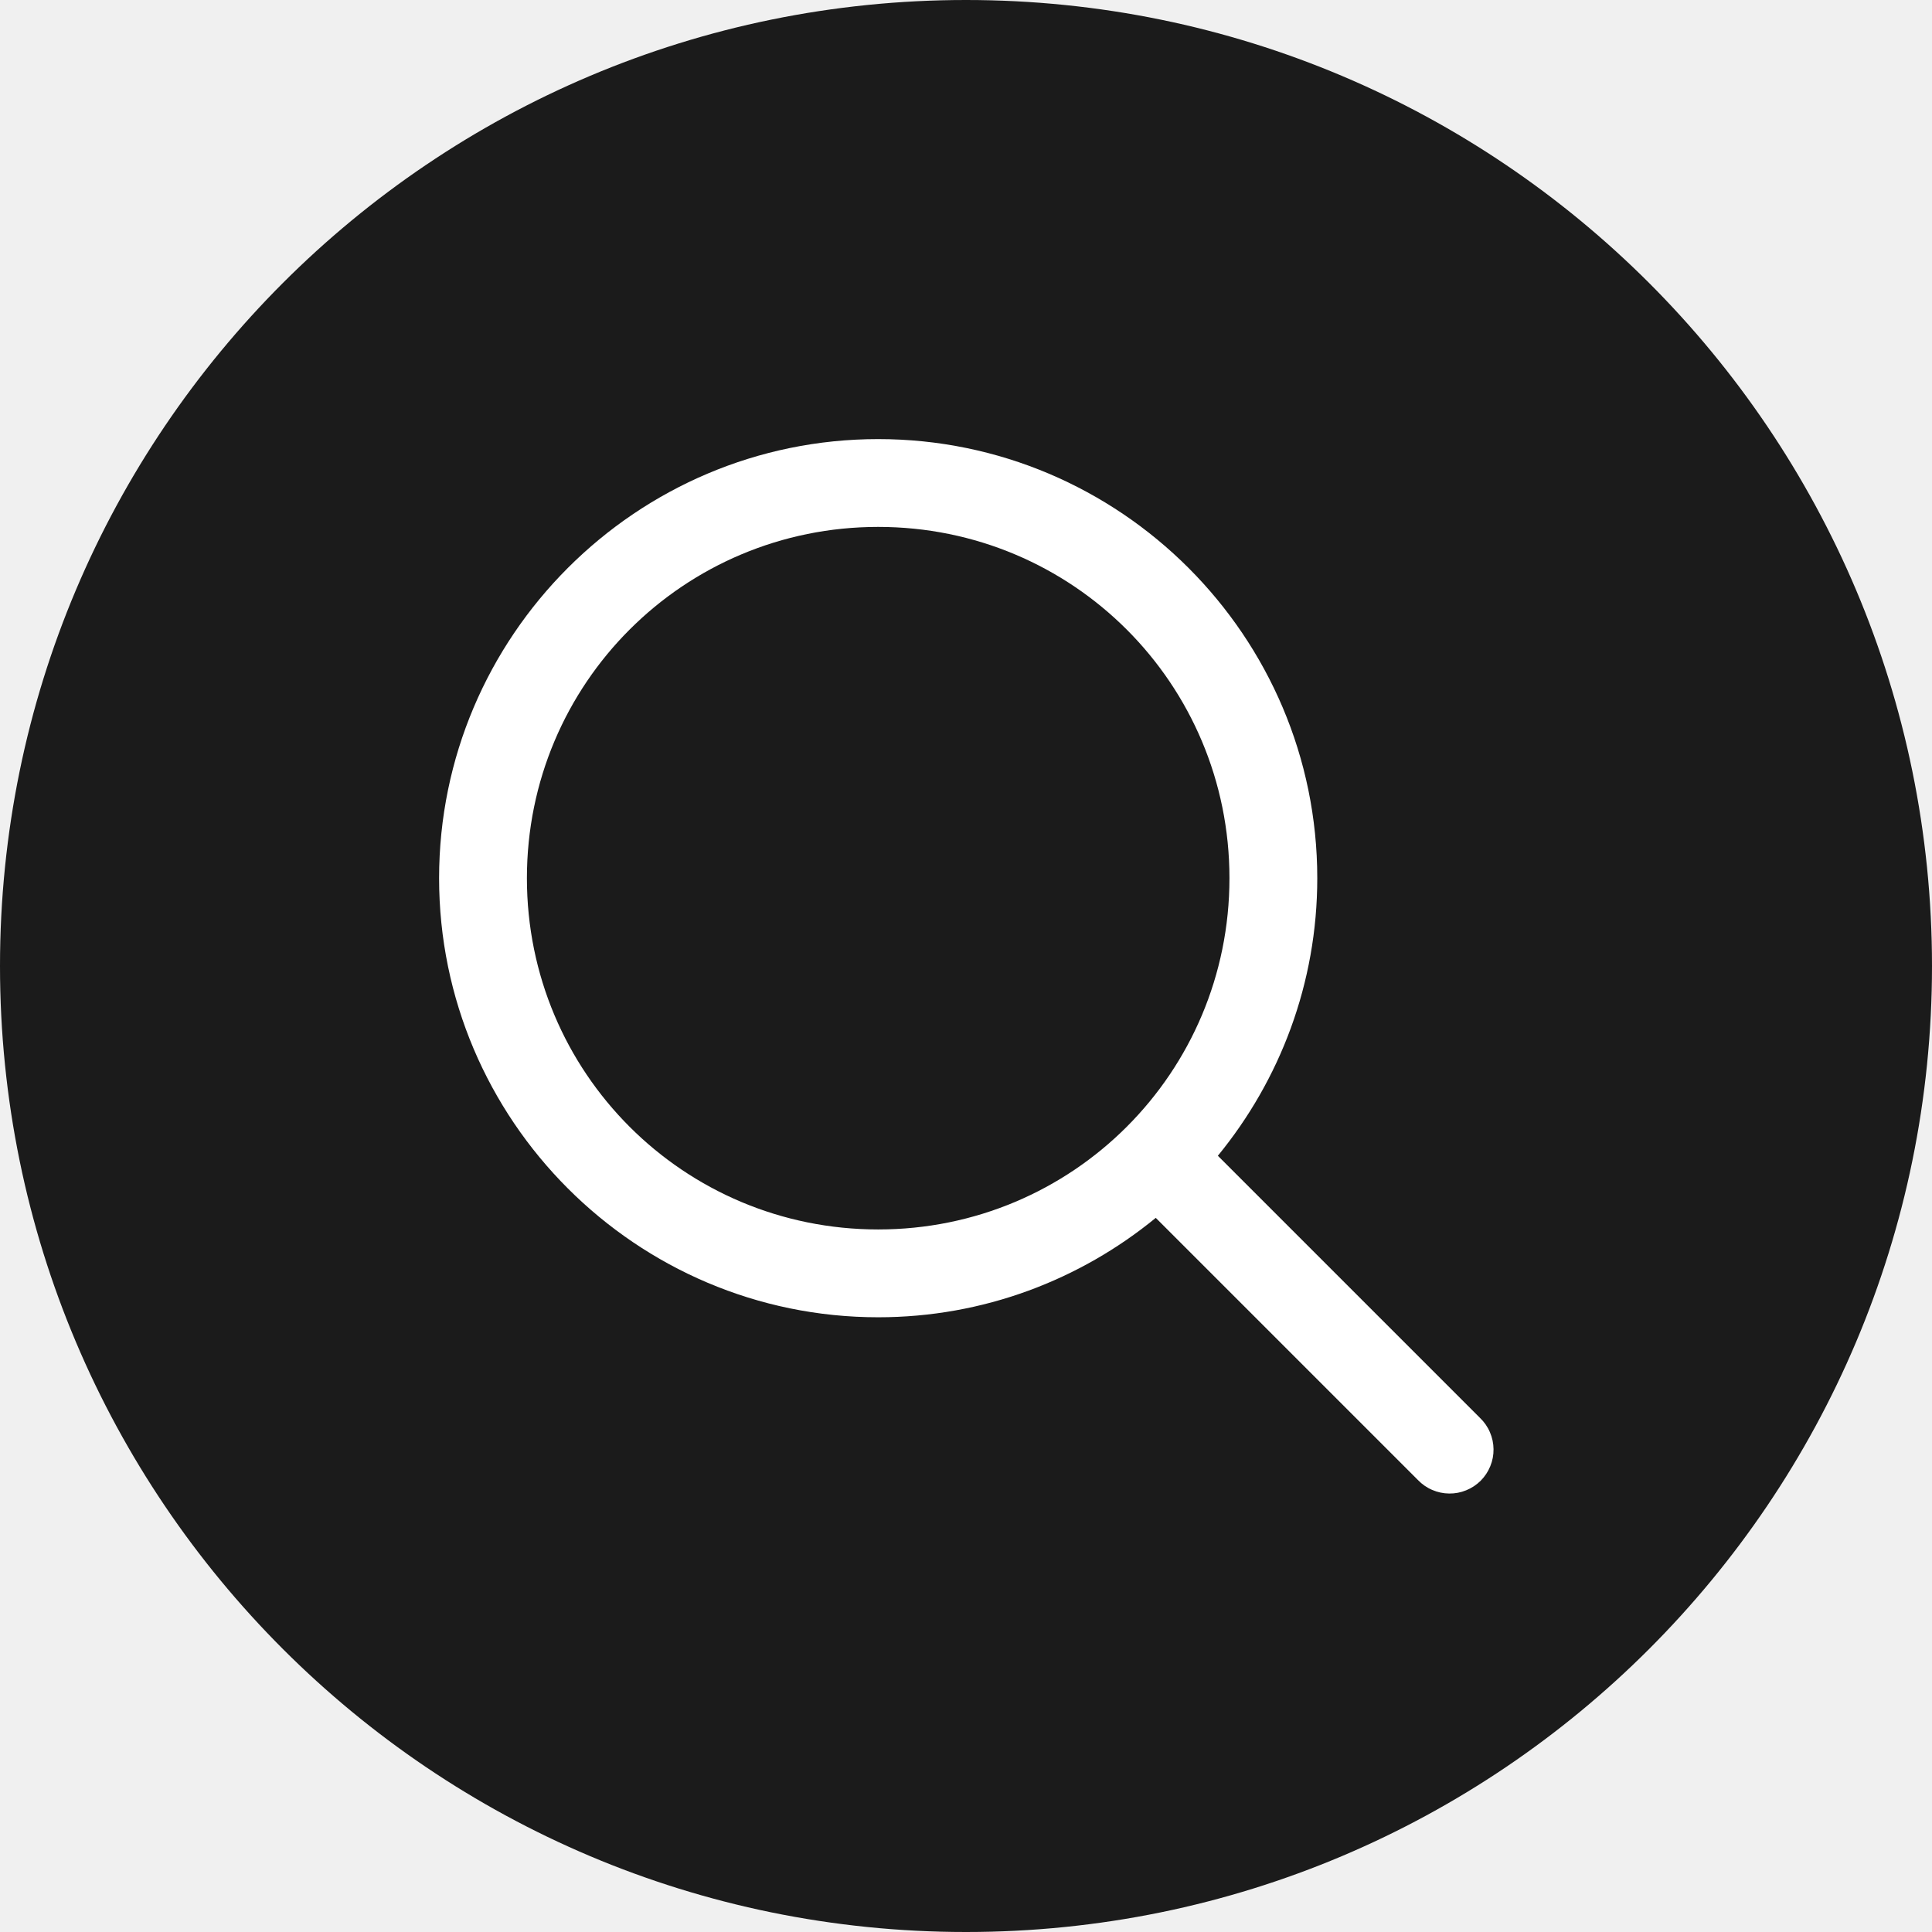
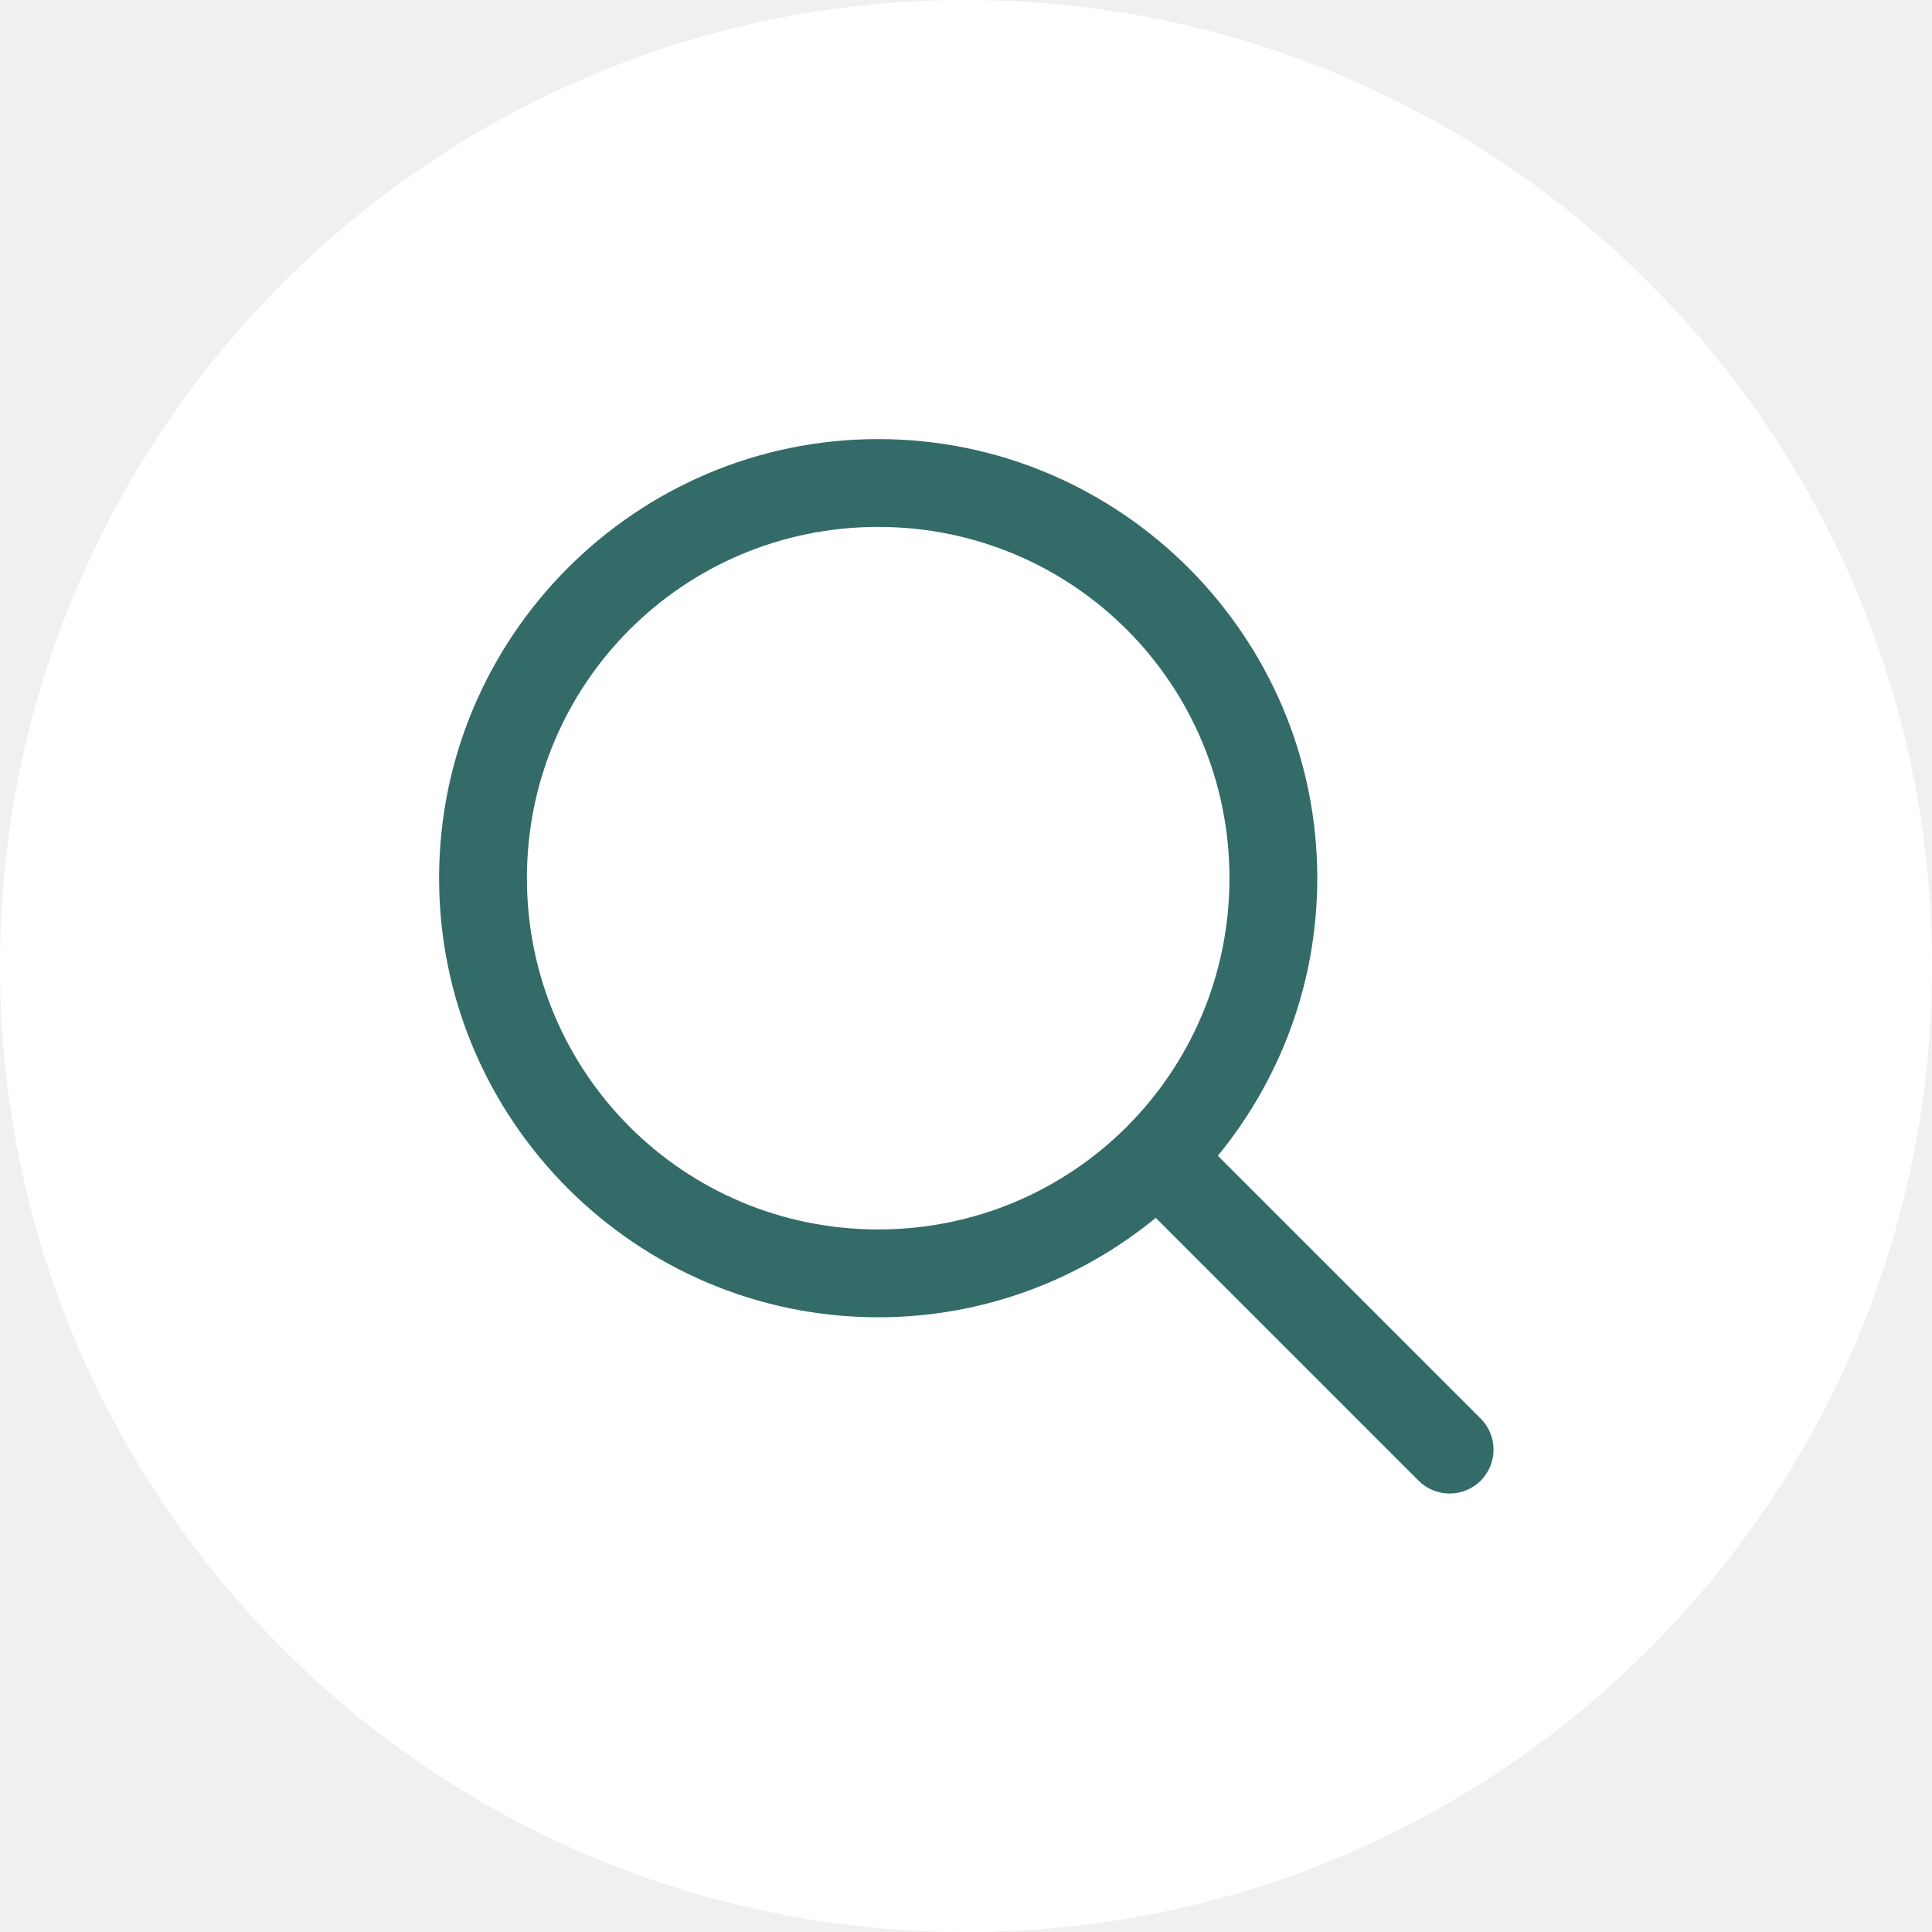
<svg xmlns="http://www.w3.org/2000/svg" width="44" height="44" viewBox="0 0 44 44" fill="none">
-   <circle cx="22" cy="22" r="22" fill="#1B1B1B" />
-   <path d="M20 10C14.489 10 10 14.489 10 20C10 25.511 14.489 30 20 30C22.396 30 24.597 29.149 26.322 27.736L32.293 33.707C32.385 33.803 32.495 33.88 32.618 33.932C32.74 33.985 32.871 34.013 33.004 34.014C33.137 34.016 33.269 33.991 33.392 33.94C33.516 33.89 33.627 33.816 33.722 33.722C33.816 33.627 33.89 33.516 33.94 33.392C33.991 33.269 34.016 33.137 34.014 33.004C34.013 32.871 33.985 32.74 33.932 32.618C33.88 32.495 33.803 32.385 33.707 32.293L27.736 26.322C29.149 24.597 30 22.396 30 20C30 14.489 25.511 10 20 10ZM20 12C24.43 12 28 15.57 28 20C28 24.43 24.43 28 20 28C15.57 28 12 24.43 12 20C12 15.57 15.57 12 20 12Z" fill="white" />
+   <circle cx="22" cy="22" r="22" fill="white" />
+   <path d="M20 10C14.489 10 10 14.489 10 20C10 25.511 14.489 30 20 30C22.396 30 24.597 29.149 26.322 27.736L32.293 33.707C32.385 33.803 32.495 33.88 32.618 33.932C32.74 33.985 32.871 34.013 33.004 34.014C33.137 34.016 33.269 33.991 33.392 33.94C33.516 33.89 33.627 33.816 33.722 33.722C33.816 33.627 33.89 33.516 33.94 33.392C33.991 33.269 34.016 33.137 34.014 33.004C34.013 32.871 33.985 32.74 33.932 32.618C33.88 32.495 33.803 32.385 33.707 32.293L27.736 26.322C29.149 24.597 30 22.396 30 20C30 14.489 25.511 10 20 10ZM20 12C24.43 12 28 15.57 28 20C28 24.43 24.43 28 20 28C15.57 28 12 24.43 12 20C12 15.57 15.57 12 20 12Z" fill="#336b68" />
</svg>
